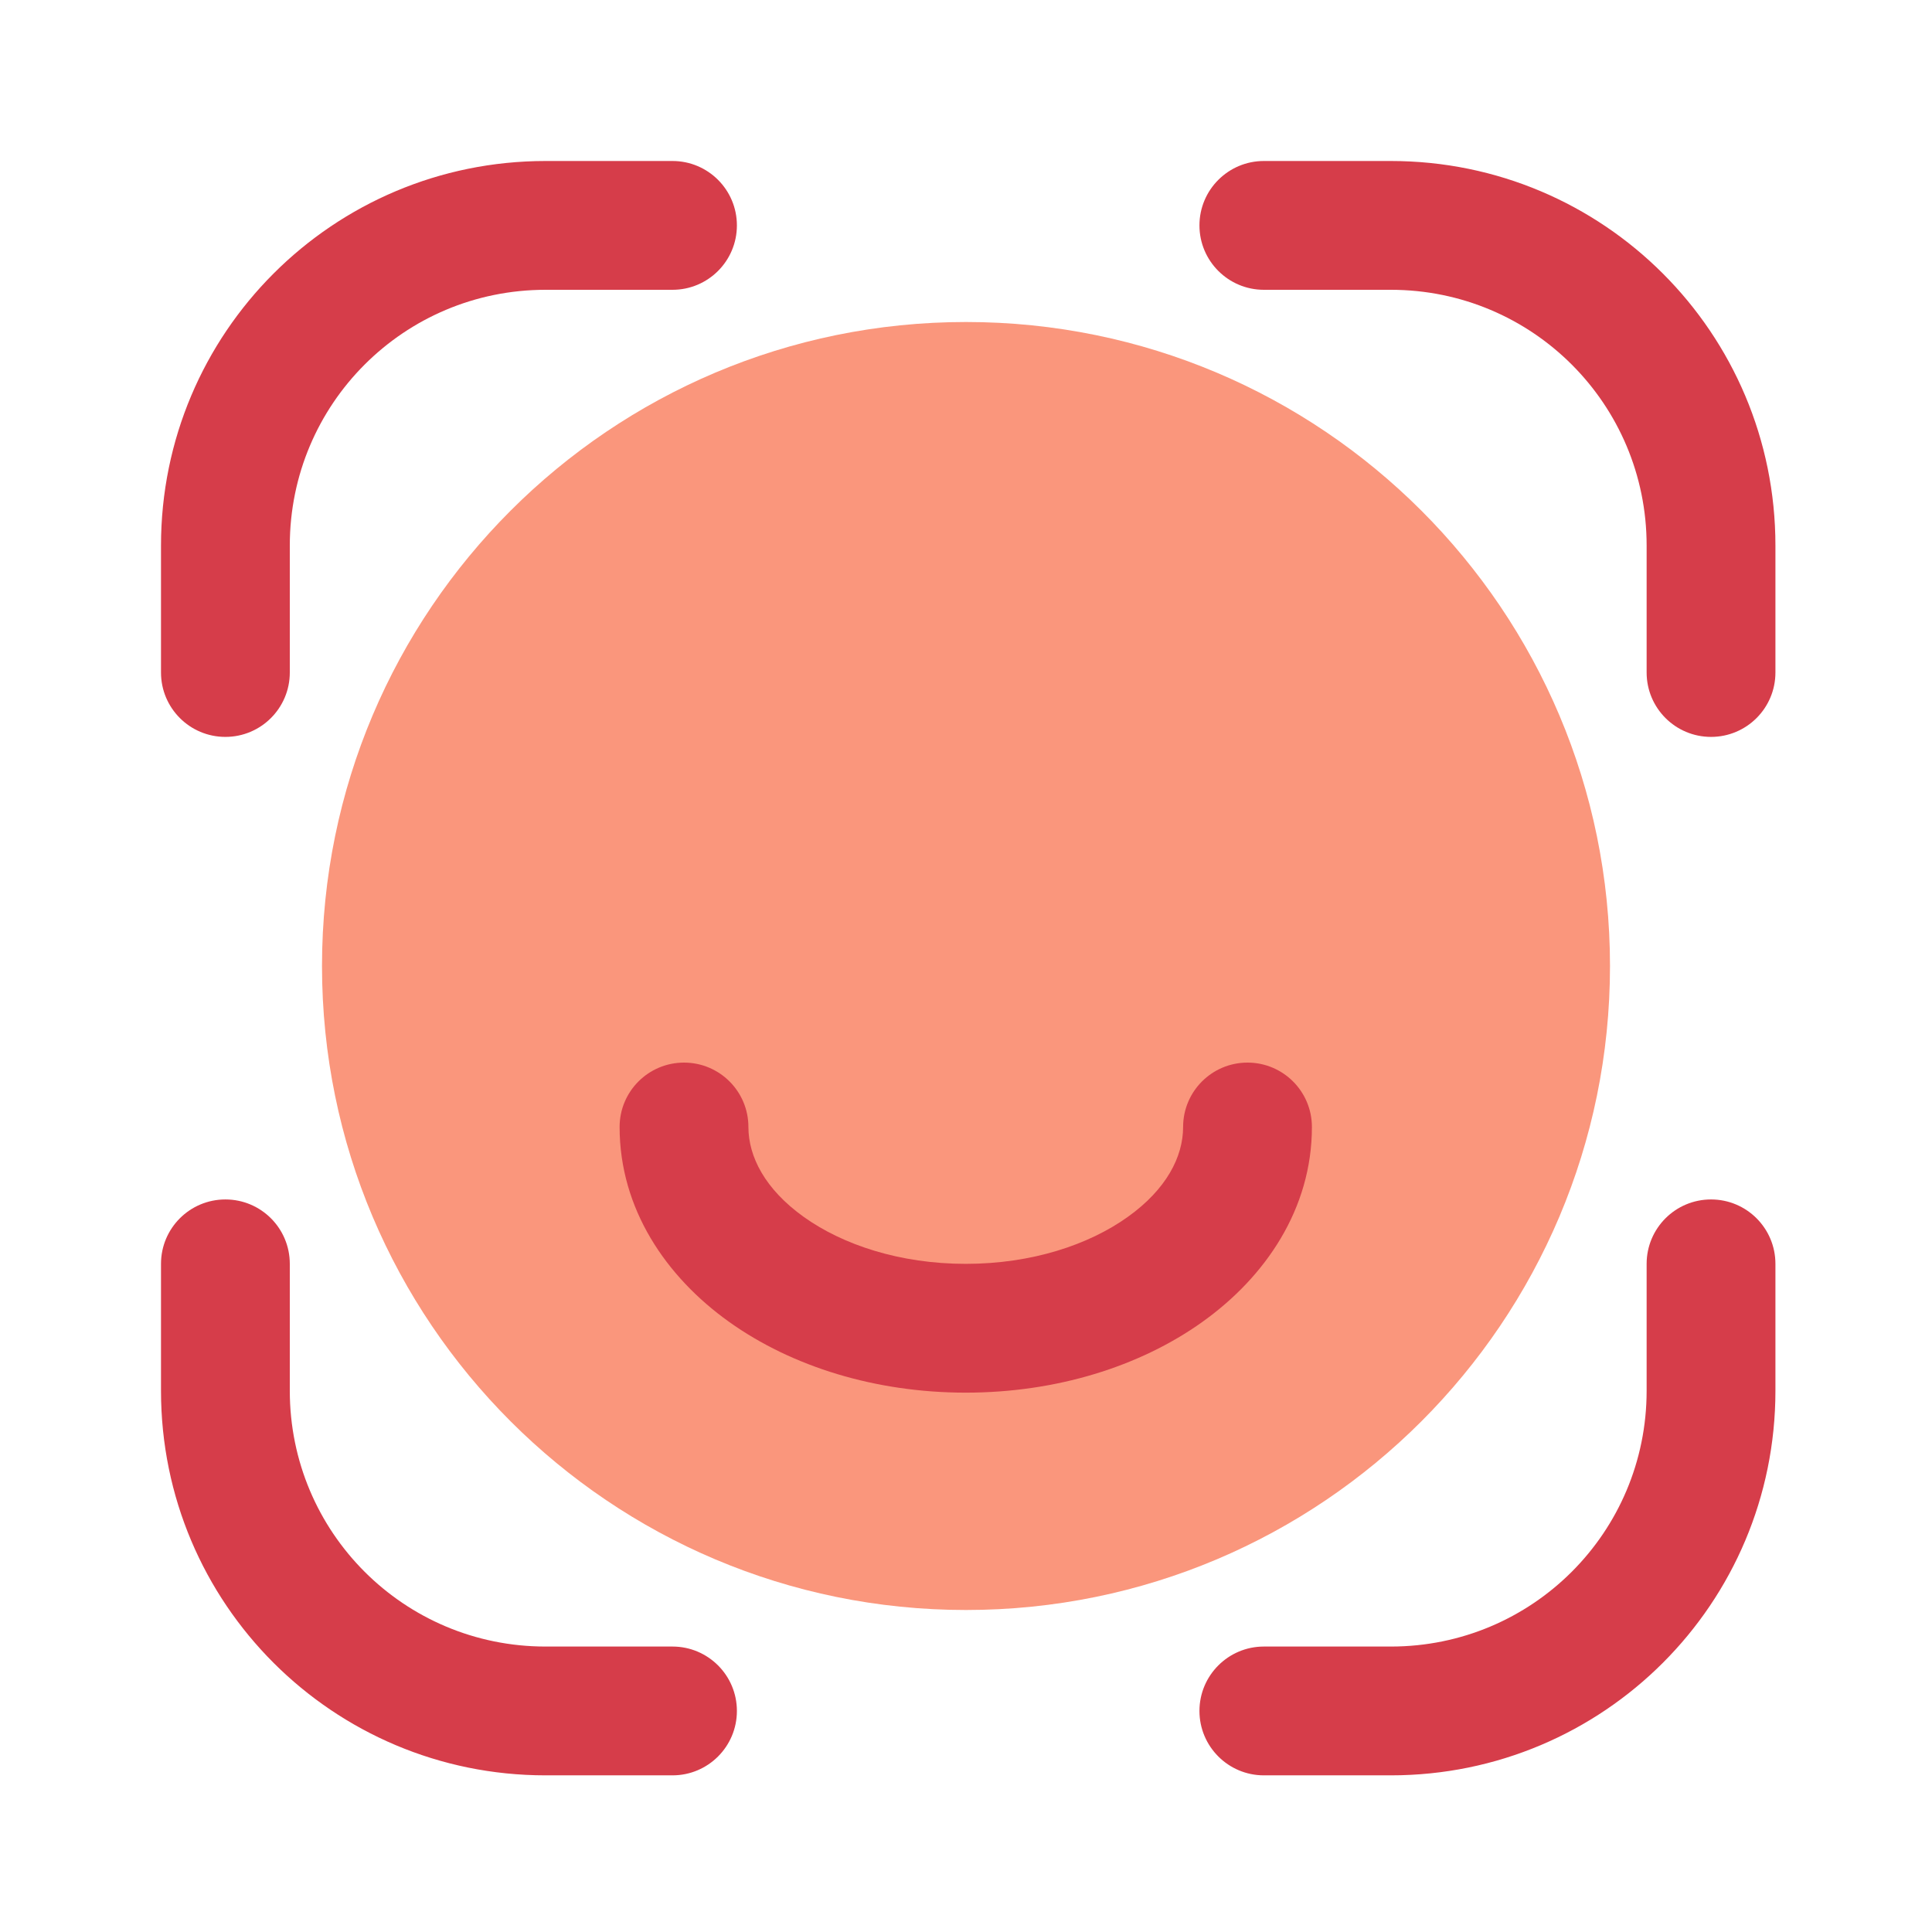
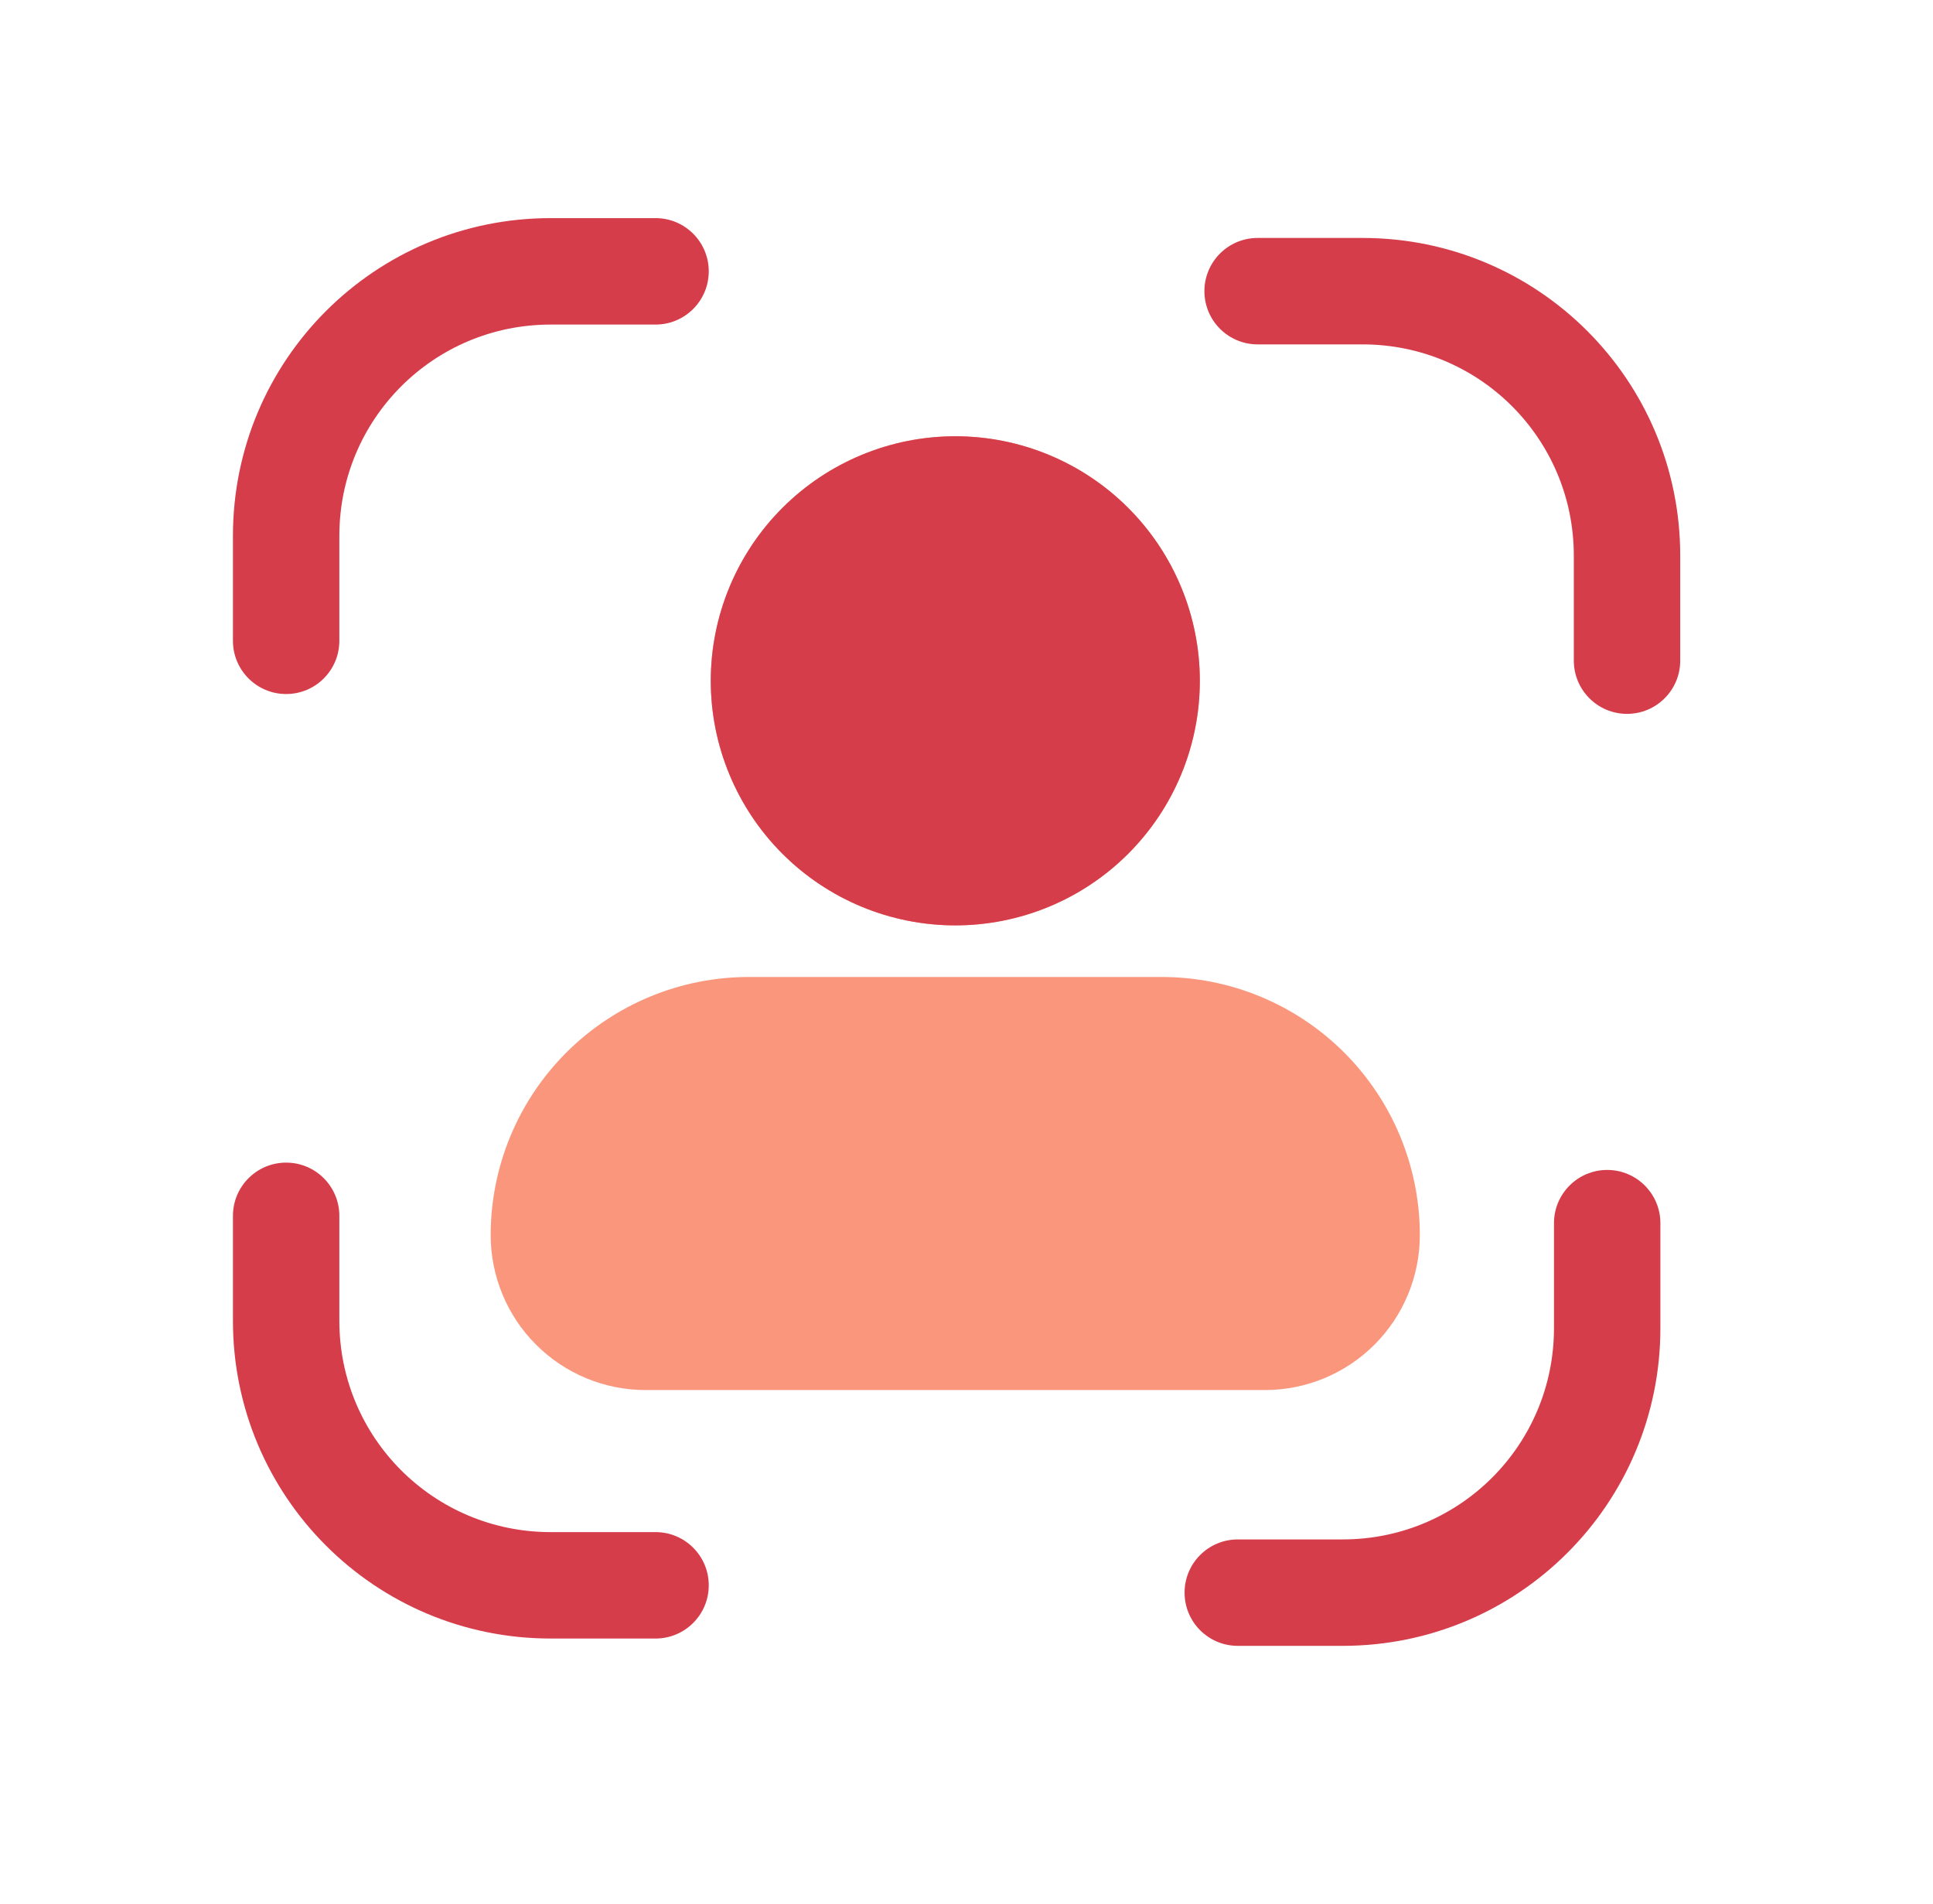
- <svg xmlns="http://www.w3.org/2000/svg" width="24" height="24" viewBox="0 0 24 24" fill="none">
+ <svg xmlns="http://www.w3.org/2000/svg" width="65" height="64" viewBox="0 0 65 64" fill="none">
  <g style="mix-blend-mode:multiply">
-     <path d="M4 12C4 7.582 7.582 4 12 4C16.418 4 20 7.582 20 12C20 16.418 16.418 20 12 20C7.582 20 4 16.418 4 12Z" fill="#FA967C" />
-     <path fill-rule="evenodd" clip-rule="evenodd" d="M8.497 13.2C8.939 13.2 9.297 13.558 9.297 14C9.297 14.367 9.503 14.773 9.986 15.118C10.468 15.462 11.176 15.7 11.997 15.7C12.819 15.7 13.527 15.462 14.008 15.118C14.492 14.773 14.697 14.367 14.697 14C14.697 13.558 15.055 13.2 15.497 13.2C15.939 13.2 16.297 13.558 16.297 14C16.297 15.016 15.721 15.861 14.938 16.42C14.155 16.98 13.113 17.3 11.997 17.3C10.882 17.3 9.84 16.98 9.056 16.42C8.273 15.861 7.697 15.016 7.697 14C7.697 13.558 8.055 13.2 8.497 13.2Z" fill="#D63D4A" />
-     <path fill-rule="evenodd" clip-rule="evenodd" d="M6.777 3.6C5.019 3.6 3.6 5.019 3.6 6.777V8.354C3.6 8.796 3.242 9.154 2.8 9.154C2.358 9.154 2 8.796 2 8.354V6.777C2 4.136 4.136 2 6.777 2H8.354C8.796 2 9.154 2.358 9.154 2.8C9.154 3.242 8.796 3.6 8.354 3.6H6.777Z" fill="#D63D4A" />
-     <path fill-rule="evenodd" clip-rule="evenodd" d="M14.9 2.8C14.9 2.358 15.259 2 15.7 2H17.278C19.919 2 22.055 4.136 22.055 6.777V8.354C22.055 8.796 21.697 9.154 21.255 9.154C20.813 9.154 20.455 8.796 20.455 8.354V6.777C20.455 5.019 19.035 3.6 17.278 3.6H15.7C15.259 3.6 14.9 3.242 14.9 2.8Z" fill="#D63D4A" />
-     <path fill-rule="evenodd" clip-rule="evenodd" d="M21.255 14.9C21.697 14.9 22.055 15.258 22.055 15.7V17.277C22.055 19.919 19.919 22.054 17.278 22.054H15.7C15.259 22.054 14.9 21.696 14.9 21.254C14.9 20.812 15.259 20.454 15.7 20.454H17.278C19.035 20.454 20.455 19.035 20.455 17.277V15.7C20.455 15.258 20.813 14.9 21.255 14.9Z" fill="#D63D4A" />
-     <path fill-rule="evenodd" clip-rule="evenodd" d="M2.8 14.9C3.242 14.9 3.6 15.258 3.6 15.7V17.277C3.6 19.035 5.019 20.454 6.777 20.454H8.354C8.796 20.454 9.154 20.812 9.154 21.254C9.154 21.696 8.796 22.054 8.354 22.054H6.777C4.136 22.054 2 19.919 2 17.277V15.7C2 15.258 2.358 14.9 2.8 14.9Z" fill="#D63D4A" />
+     <path fill-rule="evenodd" clip-rule="evenodd" d="M18.516 10.912C14.585 10.912 11.411 14.085 11.411 18.016V21.544C11.411 22.532 10.61 23.333 9.622 23.333C8.634 23.333 7.833 22.532 7.833 21.544V18.016C7.833 12.109 12.609 7.333 18.516 7.333H22.044C23.032 7.333 23.833 8.134 23.833 9.122C23.833 10.111 23.032 10.912 22.044 10.912H18.516Z" fill="#D63D4A" />
+     <path fill-rule="evenodd" clip-rule="evenodd" d="M40.5 9.789C40.5 8.801 41.301 8 42.289 8H45.817C51.724 8 56.5 12.776 56.5 18.683V22.211C56.5 23.199 55.699 24 54.711 24C53.723 24 52.922 23.199 52.922 22.211V18.683C52.922 14.752 49.748 11.578 45.817 11.578H42.289C41.301 11.578 40.5 10.777 40.5 9.789Z" fill="#D63D4A" />
+     <path fill-rule="evenodd" clip-rule="evenodd" d="M54.044 39.333C55.032 39.333 55.833 40.134 55.833 41.122V44.65C55.833 50.557 51.057 55.333 45.15 55.333H41.622C40.634 55.333 39.833 54.532 39.833 53.544C39.833 52.556 40.634 51.755 41.622 51.755H45.15C49.081 51.755 52.255 48.581 52.255 44.65V41.122C52.255 40.134 53.056 39.333 54.044 39.333Z" fill="#D63D4A" />
+     <path fill-rule="evenodd" clip-rule="evenodd" d="M9.622 39.087C10.61 39.087 11.411 39.888 11.411 40.876V44.404C11.411 48.335 14.585 51.509 18.516 51.509H22.044C23.032 51.509 23.833 52.31 23.833 53.298C23.833 54.286 23.032 55.087 22.044 55.087H18.516C12.609 55.087 7.833 50.311 7.833 44.404V40.876C7.833 39.888 8.634 39.087 9.622 39.087Z" fill="#D63D4A" />
+     <path fill-rule="evenodd" clip-rule="evenodd" d="M25.179 32.846C22.877 32.846 20.67 33.761 19.042 35.388C17.414 37.016 16.5 39.224 16.5 41.525C16.5 42.906 17.049 44.231 18.025 45.207C19.002 46.184 20.326 46.733 21.707 46.733H42.537C43.918 46.733 45.242 46.184 46.219 45.207C47.195 44.231 47.744 42.906 47.744 41.525C47.744 39.224 46.83 37.016 45.202 35.388C43.574 33.761 41.367 32.846 39.065 32.846H25.179Z" fill="#FA967C" />
+     <path d="M26.31 17.075C24.768 18.617 23.901 20.708 23.901 22.889C23.901 25.07 24.768 27.161 26.31 28.703C27.852 30.245 29.943 31.111 32.123 31.111C34.304 31.111 36.395 30.245 37.937 28.703C39.479 27.161 40.346 25.07 40.346 22.889C40.346 20.708 39.479 18.617 37.937 17.075C36.395 15.533 34.304 14.667 32.123 14.667C29.943 14.667 27.852 15.533 26.31 17.075Z" fill="#FA967C" />
+     <path d="M26.31 17.075C24.768 18.617 23.901 20.708 23.901 22.889C23.901 25.07 24.768 27.161 26.31 28.703C27.852 30.245 29.943 31.111 32.123 31.111C34.304 31.111 36.395 30.245 37.937 28.703C39.479 27.161 40.346 25.07 40.346 22.889C40.346 20.708 39.479 18.617 37.937 17.075C36.395 15.533 34.304 14.667 32.123 14.667C29.943 14.667 27.852 15.533 26.31 17.075Z" fill="#D63D4A" />
  </g>
</svg>
